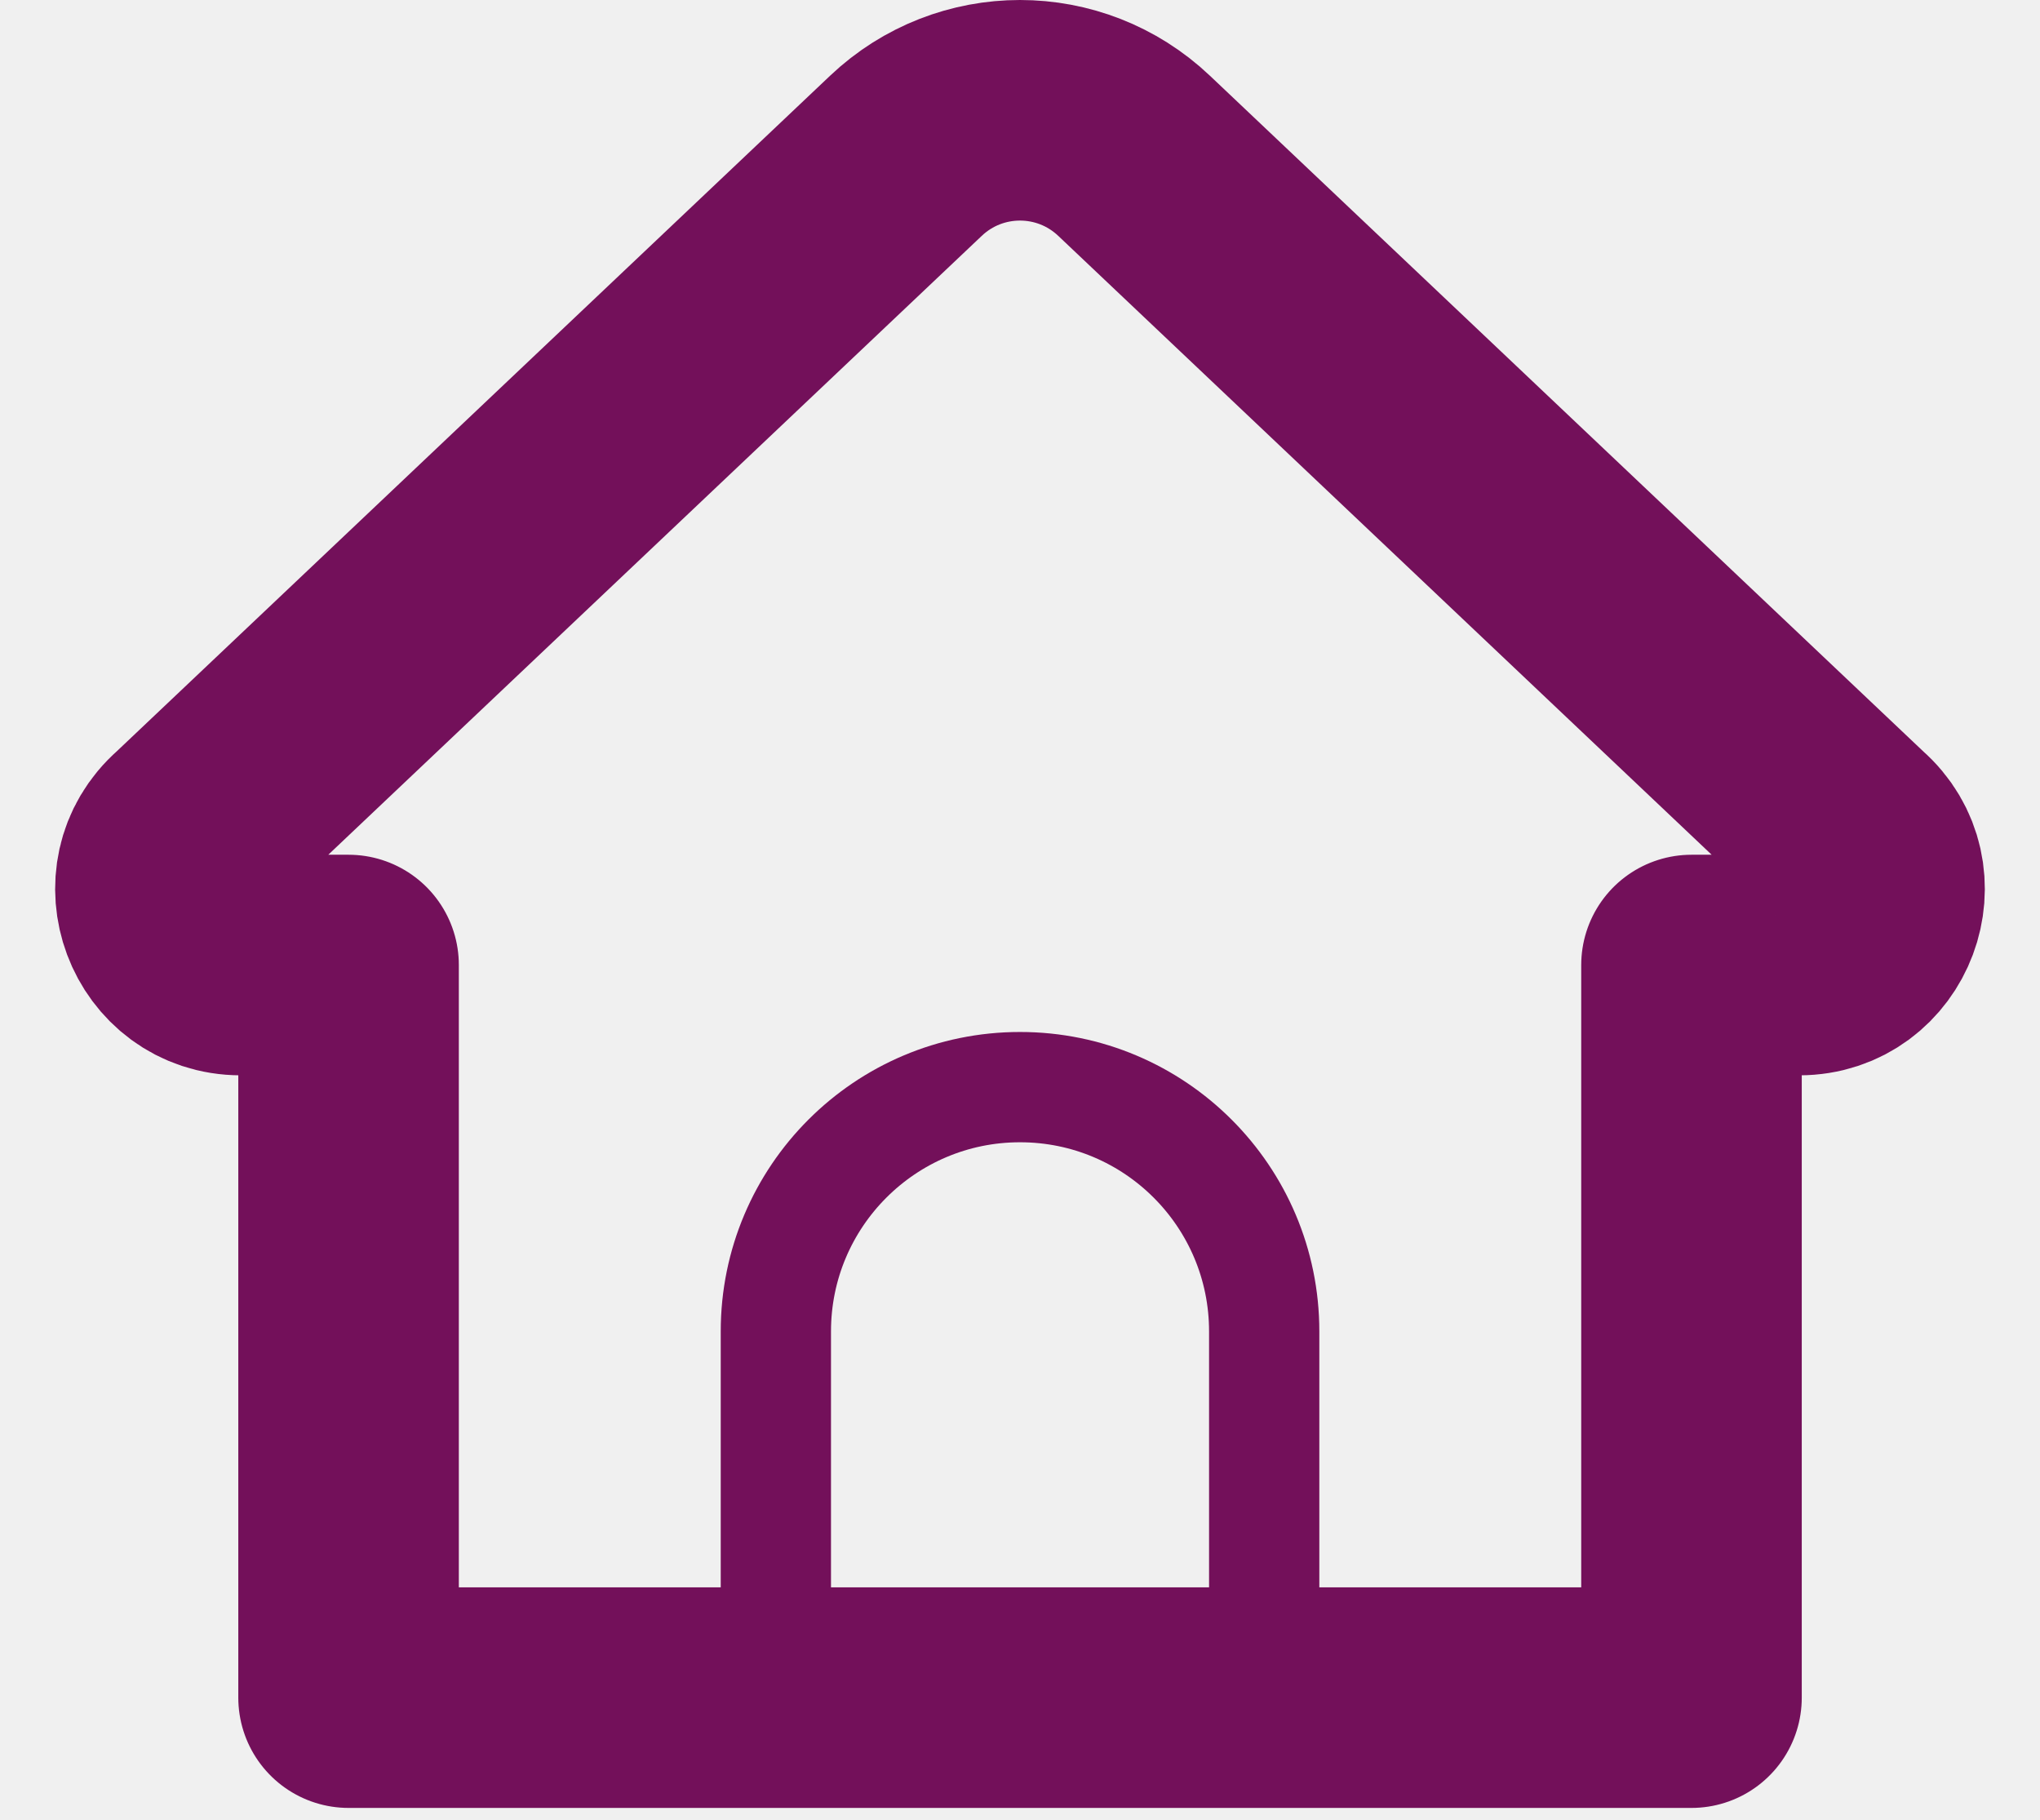
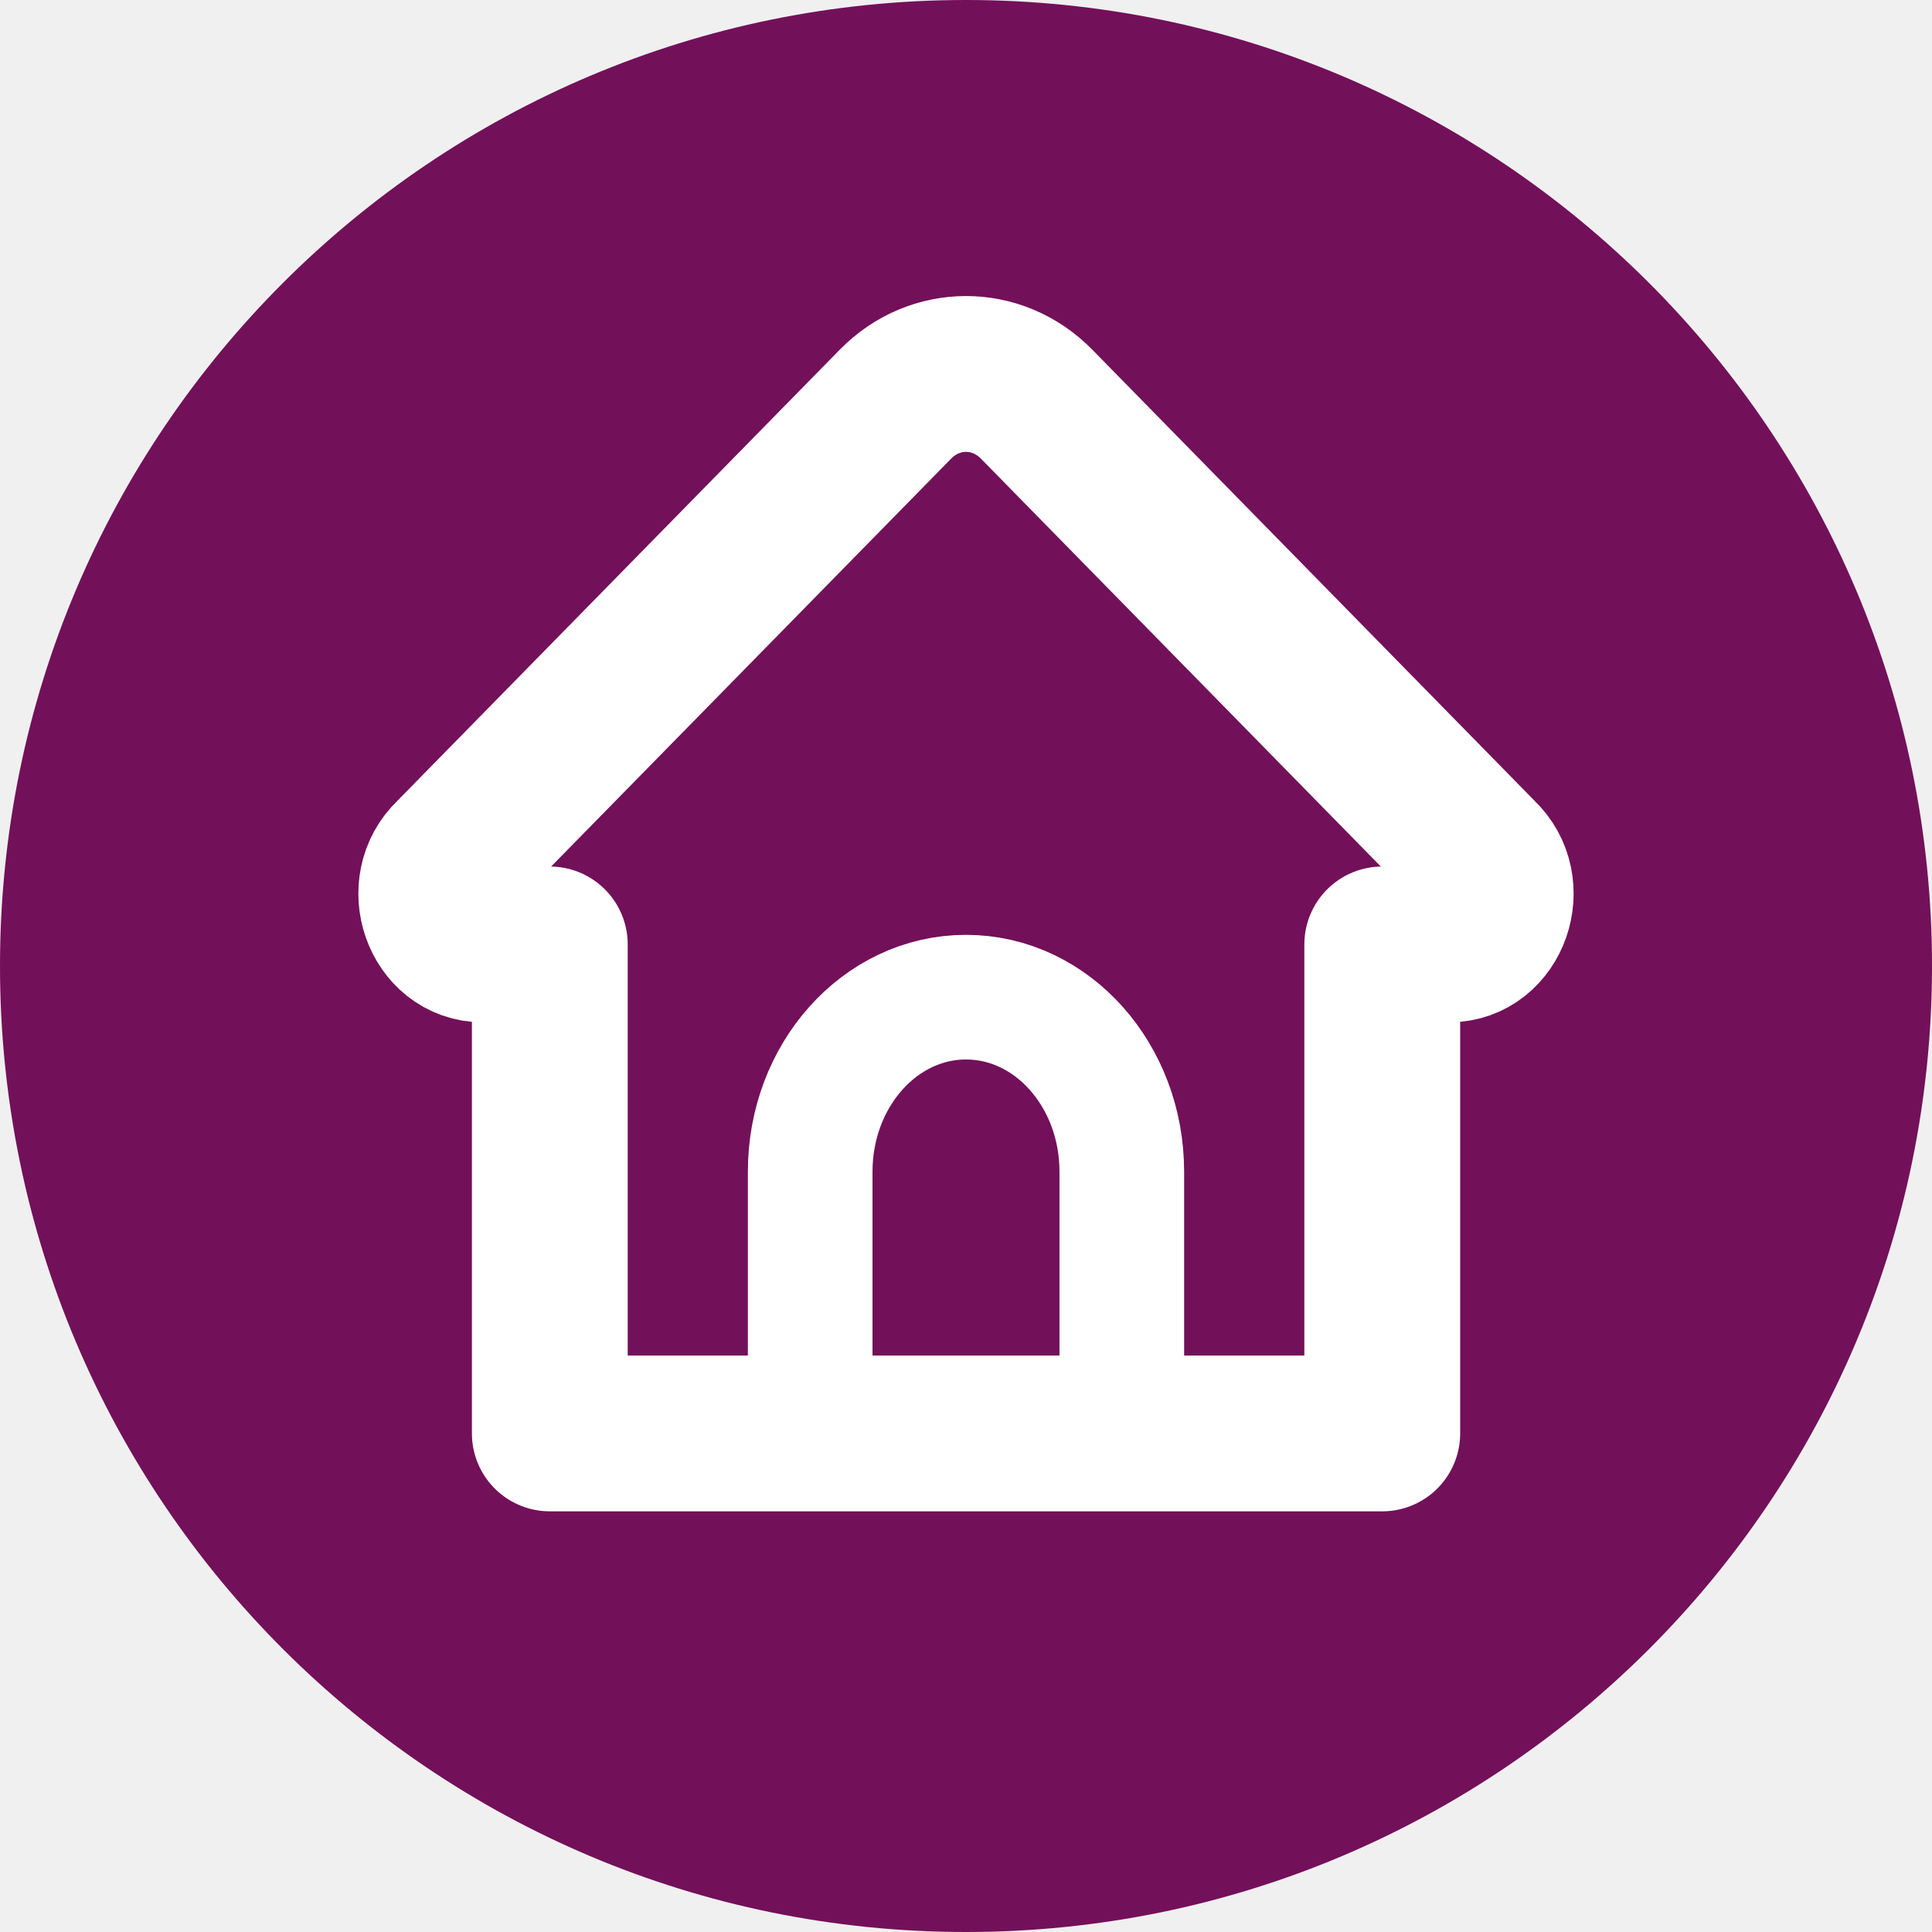
- <svg xmlns="http://www.w3.org/2000/svg" width="37" height="33" viewBox="0 0 37 33" fill="none">
-   <path d="M30.679 30.785H6.322V17.5H4.368C3.108 17.5 2.52 15.929 3.469 15.099L16.431 2.825C17.592 1.725 19.408 1.725 20.569 2.825L33.53 15.099C34.48 15.928 33.892 17.5 32.631 17.5H30.679V30.785Z" stroke="#73105A" stroke-width="4" stroke-miterlimit="10" stroke-linecap="round" stroke-linejoin="round" />
-   <path d="M22.929 30.785H14.072V24.143C14.072 21.697 16.055 19.714 18.5 19.714C20.946 19.714 22.929 21.697 22.929 24.143V30.785Z" stroke="#73105A" stroke-width="2" stroke-miterlimit="10" stroke-linecap="round" stroke-linejoin="round" />
+ <svg xmlns="http://www.w3.org/2000/svg" width="31" height="31" viewBox="0 0 31 31" fill="none">
+   <circle cx="15.5" cy="15.5" r="15.5" fill="#73105A" />
+   <path d="M22.179 23H8.822V15.154H7.75C7.059 15.154 6.737 14.226 7.257 13.736L14.366 6.487C15.002 5.838 15.998 5.838 16.635 6.487L23.742 13.736C24.263 14.225 23.941 15.154 23.25 15.154H22.179V23Z" stroke="white" stroke-width="2.5" stroke-miterlimit="10" stroke-linecap="round" stroke-linejoin="round" />
+   <path d="M18 23H13V18.8C13 17.254 14.119 16 15.5 16C16.881 16 18 17.254 18 18.8V23Z" stroke="white" stroke-width="2" stroke-miterlimit="10" stroke-linecap="round" stroke-linejoin="round" />
</svg>
